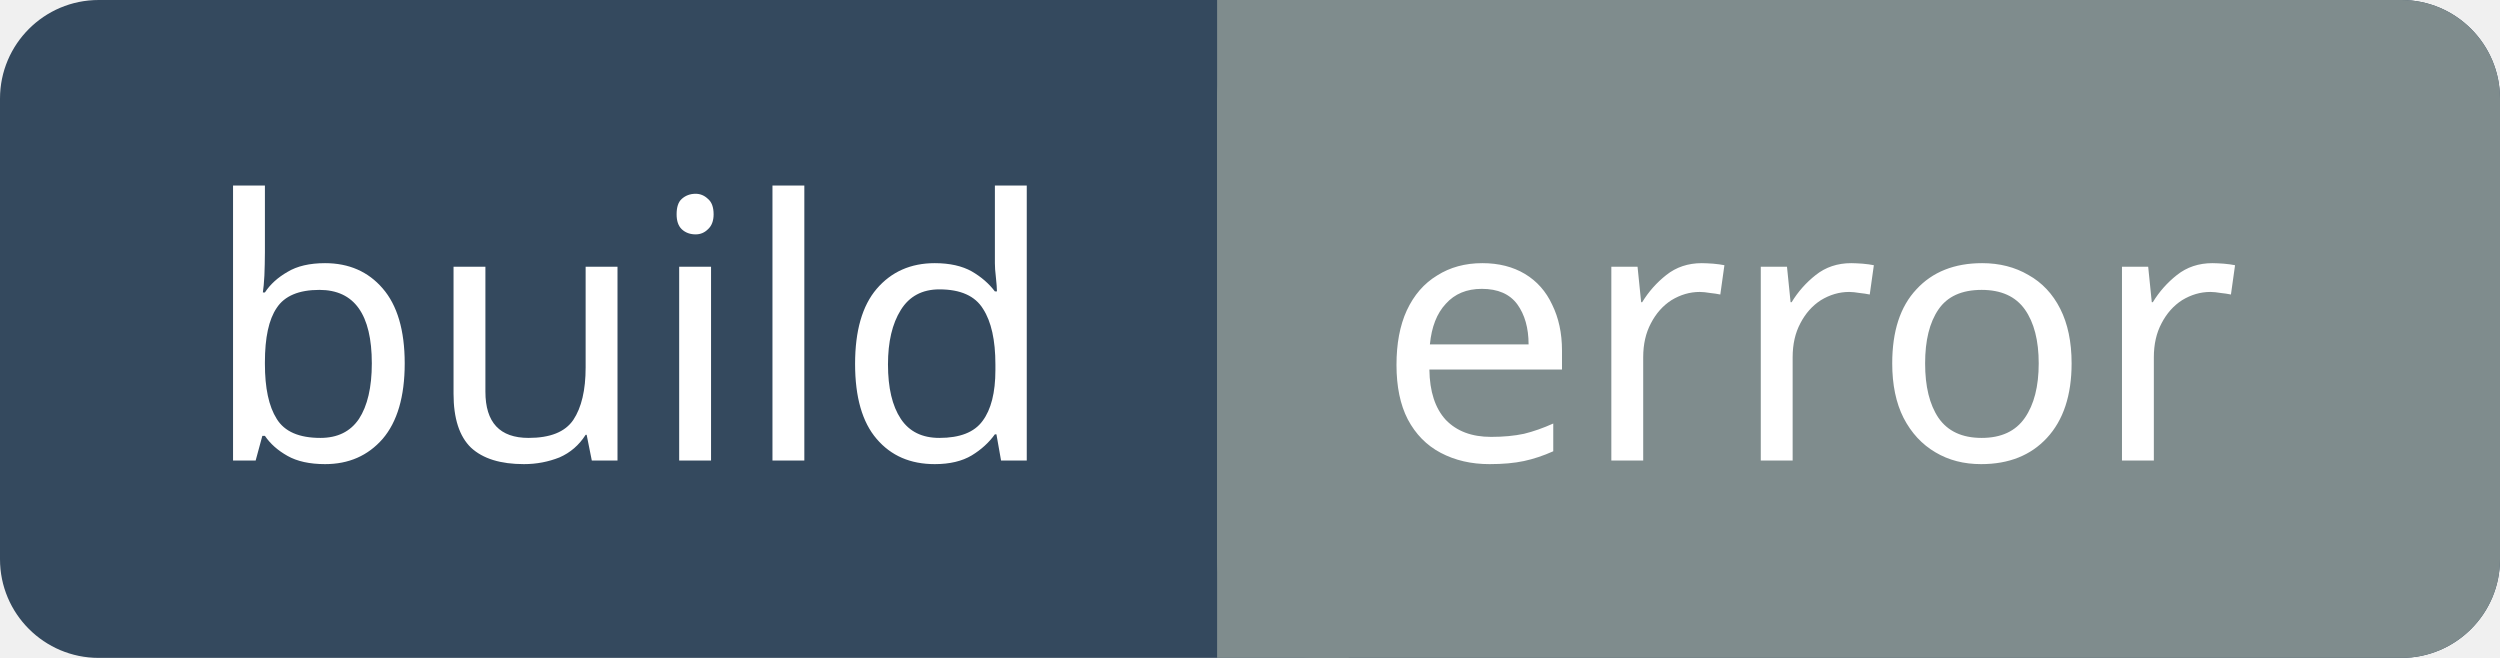
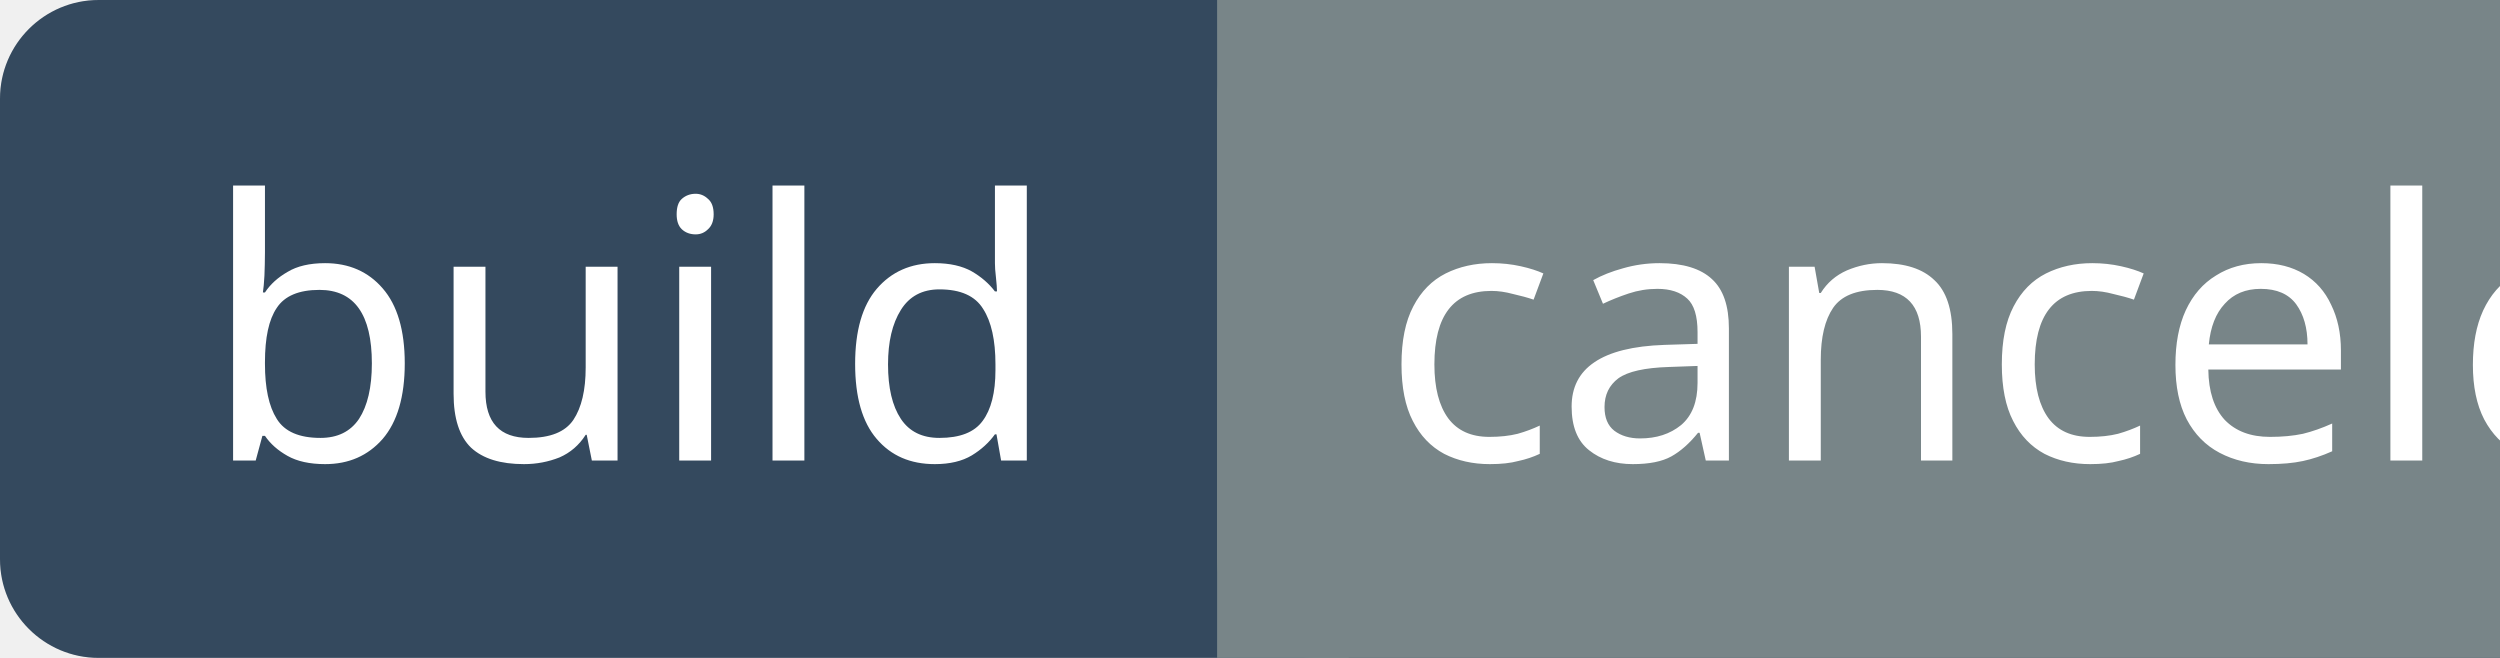
<svg xmlns="http://www.w3.org/2000/svg" width="76" height="20">
-   <path d="M76,3C76,1.344 74.656,0 73,0L3,0C1.344,0 0,1.344 0,3L0,17C0,18.656 1.344,20 3,20L73,20C74.656,20 76,18.656 76,17L76,3Z" style="fill:rgb(52,73,94);" />
-   <path d="M76,3C76,1.344 74.656,0 73,0L40,0C38.344,0 37,1.344 37,3L37,17C37,18.656 38.344,20 40,20L73,20C74.656,20 76,18.656 76,17L76,3Z" style="fill:rgb(127,140,141);" />
-   <rect x="37" y="0" width="4" height="20" style="fill:rgb(127,140,141);" />
+   <path d="M97,3C97,1.344 95.656,0 94,0L3,0C1.344,0 0,1.344 0,3L0,17C0,18.656 1.344,20 3,20L94,20C95.656,20 97,18.656 97,17L97,3Z" style="fill:rgb(52,73,94);" />
+   <path d="M97,3C97,1.344 95.656,0 94,0L40,0C38.344,0 37,1.344 37,3L37,17C37,18.656 38.344,20 40,20L94,20C95.656,20 97,18.656 97,17L97,3Z" style="fill:rgb(127,140,141);" />
+   <rect x="37" y="0" width="4" height="20" style="fill:rgb(127,140,141);fill-rule:nonzero;" />
+   <path d="M97,3C97,1.344 95.656,0 94,0L3,0C1.344,0 0,1.344 0,3L0,17C0,18.656 1.344,20 3,20L94,20C95.656,20 97,18.656 97,17L97,3Z" style="fill:rgb(52,73,94);fill-opacity:0.098;" />
  <g>
-     <g transform="matrix(1,0,0,1,6.147,14)">
-       <text x="0px" y="0px" style="font-family:'Verdana';font-size:11px;fill:white;">build</text>
+     <g transform="matrix(1,0,0,1,19.5,14)">
+       <text x="-13.353px" y="0px" style="font-family:'Verdana';font-size:11px;fill:white;">build</text>
    </g>
-     <g transform="matrix(1,0,0,1,41.844,14)">
-       <text x="0px" y="0px" style="font-family:'Verdana';font-size:11px;fill:white;">error</text>
+     <g transform="matrix(1,0,0,1,66,14)">
+       <text x="-24.003px" y="0px" style="font-family:'Verdana';font-size:11px;fill:white;">canceled</text>
    </g>
  </g>
</svg>
